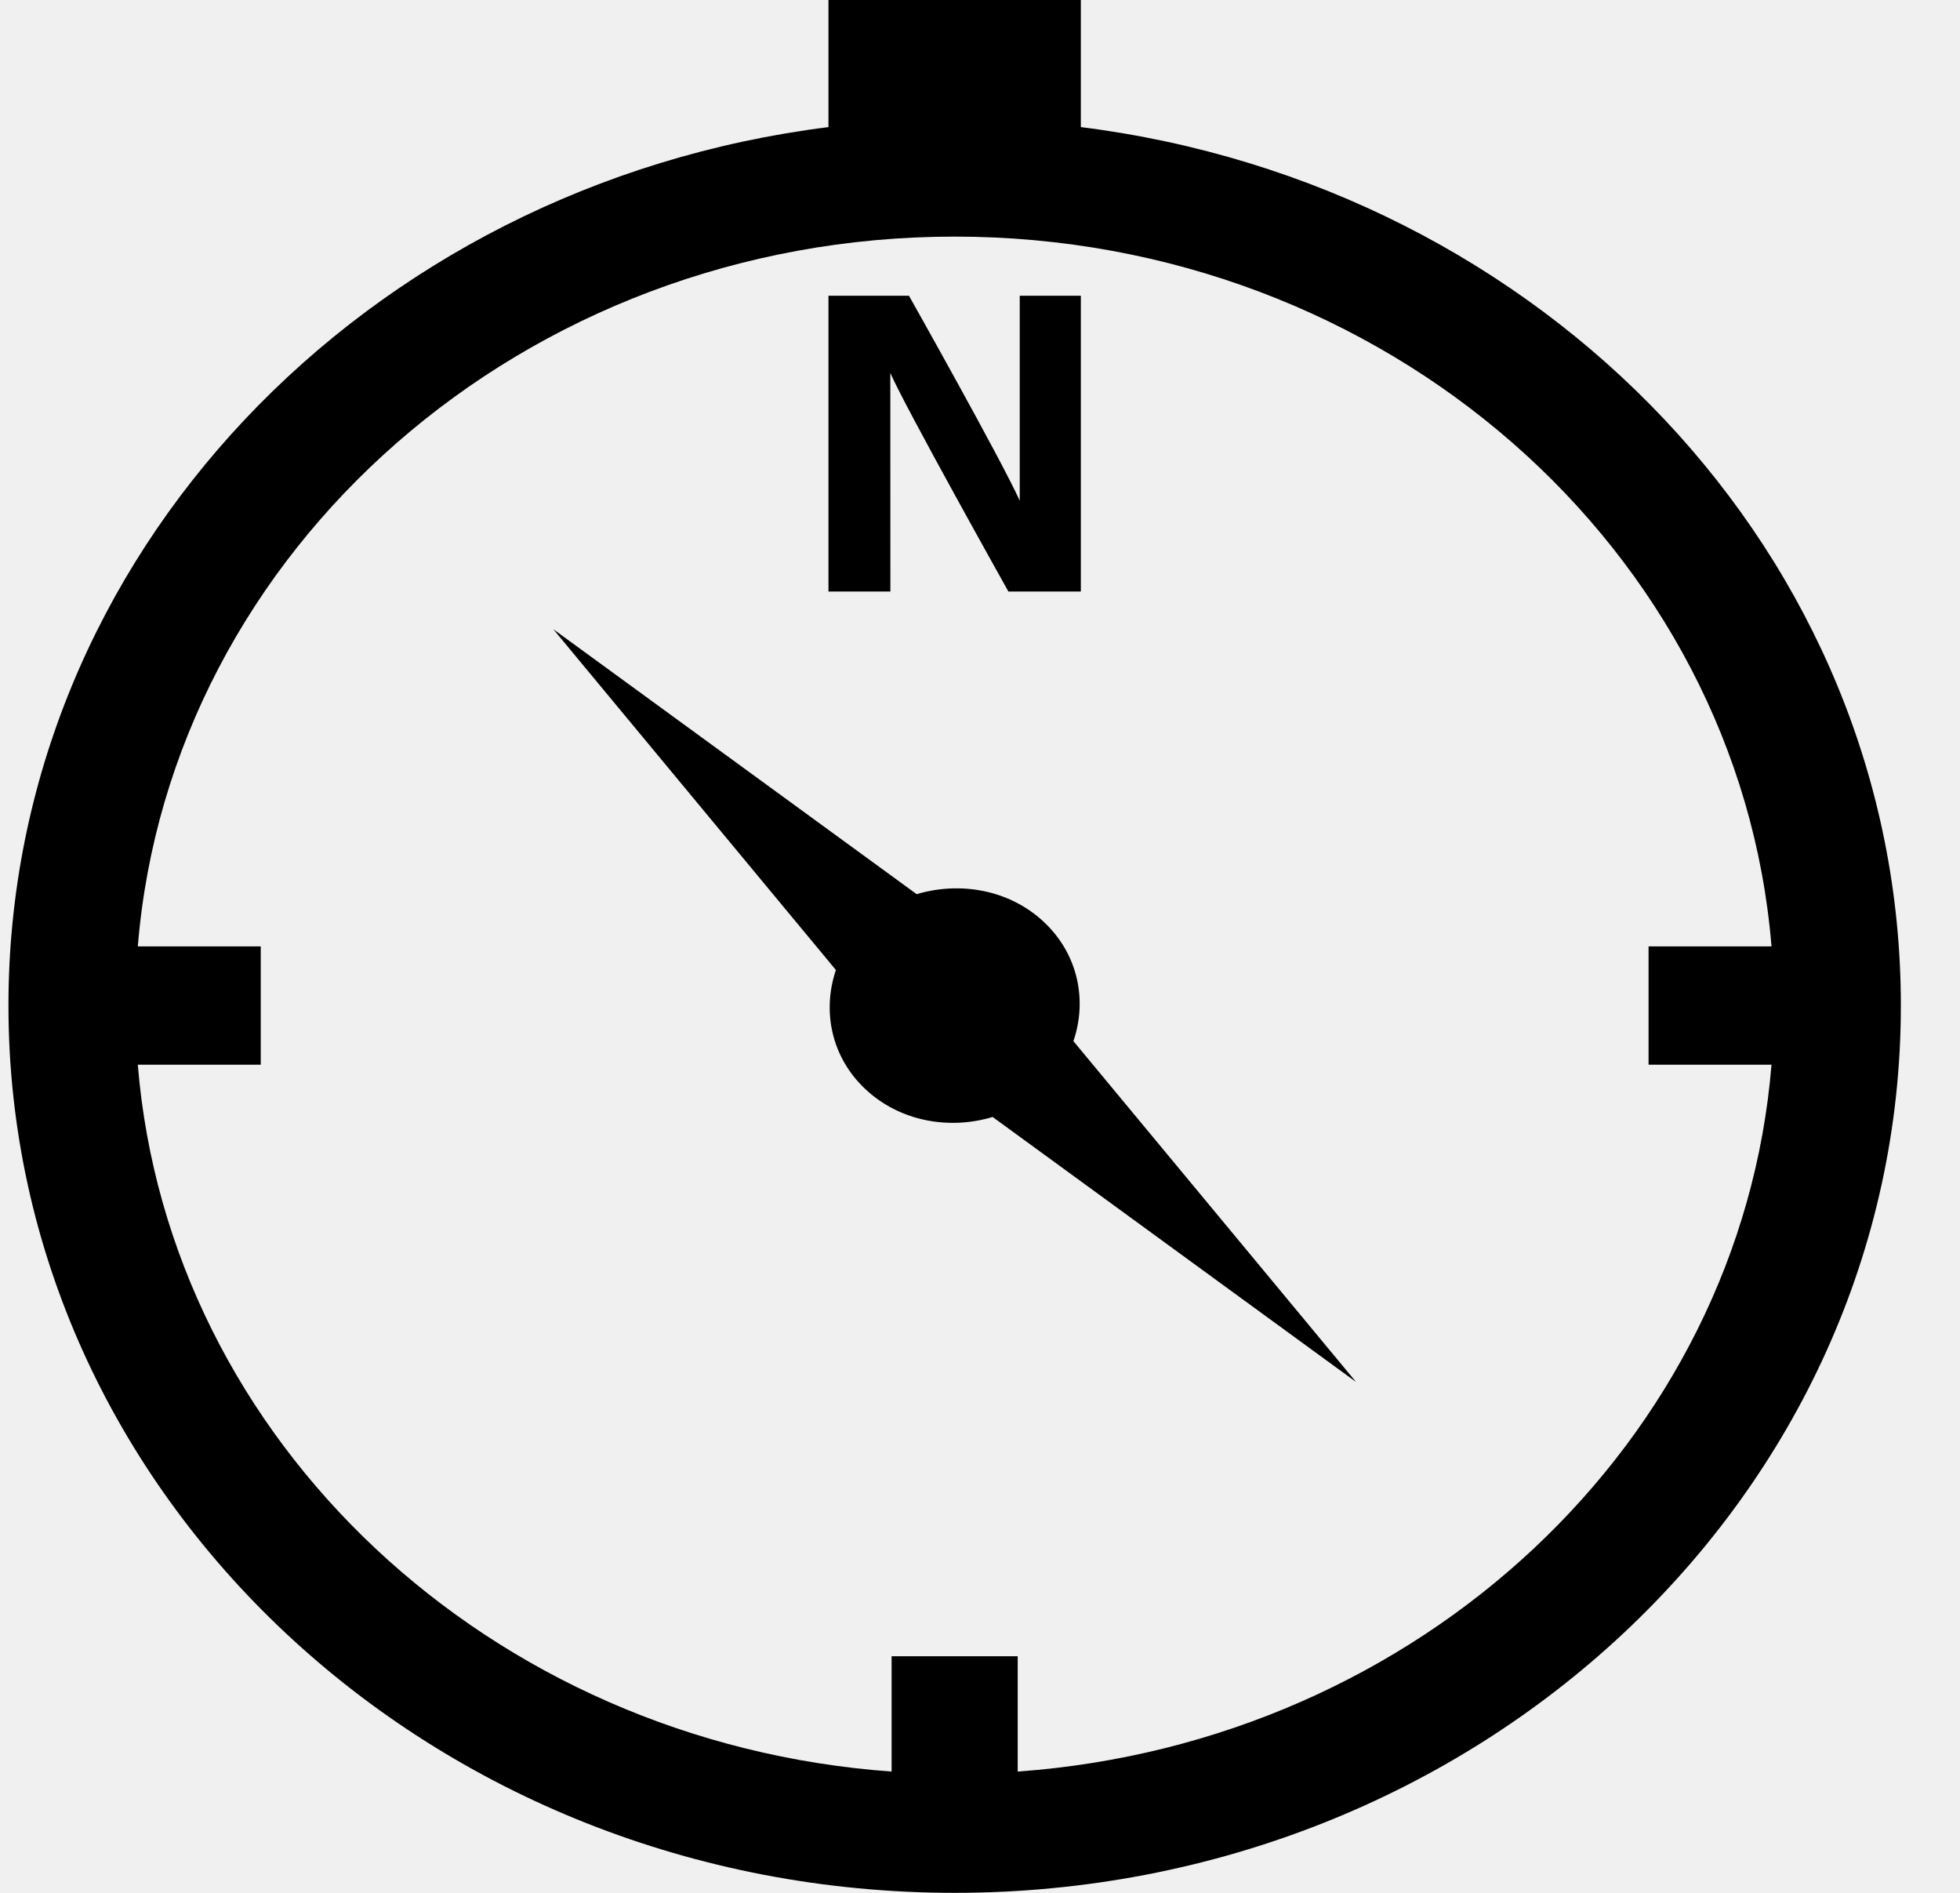
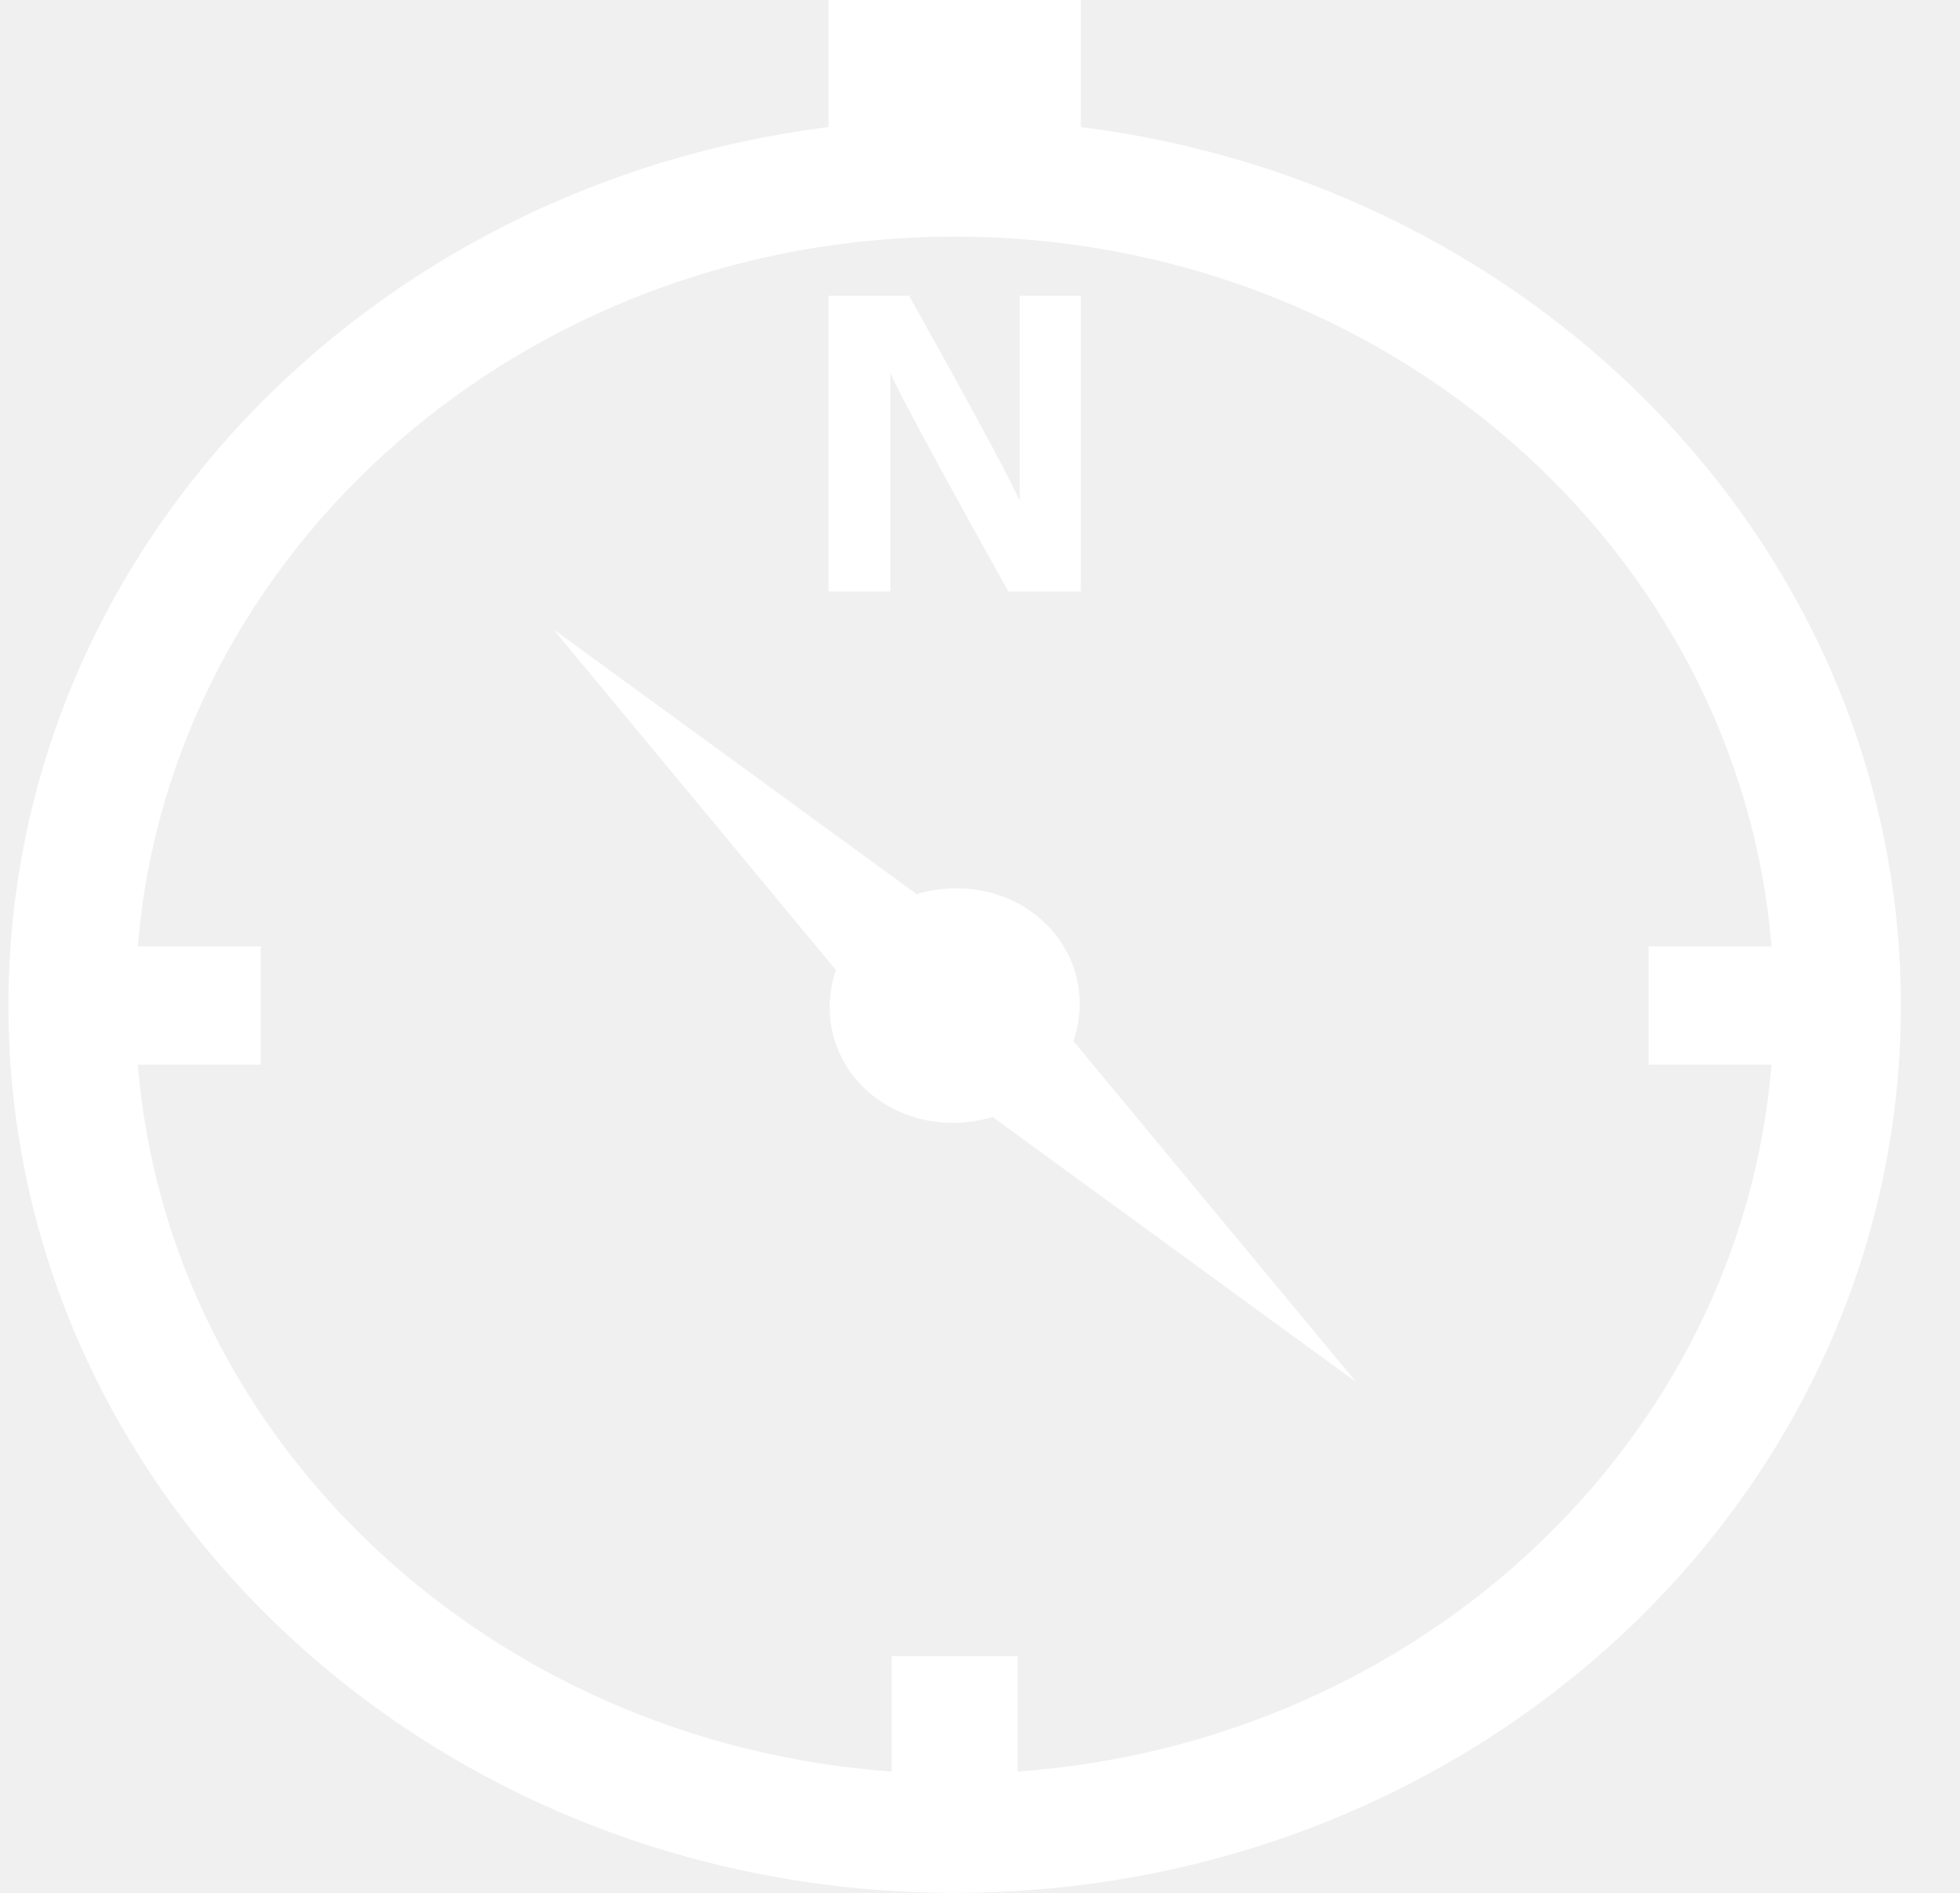
<svg xmlns="http://www.w3.org/2000/svg" width="29" height="28" viewBox="0 0 29 28" fill="none">
-   <g clip-path="url(#clip0_0_1)">
-     <path d="M15.992 1.88V0H12.258V1.88C5.411 2.738 0.125 8.22 0.125 14.875C0.125 22.125 6.392 28 14.125 28C21.858 28 28.125 22.125 28.125 14.875C28.125 8.22 22.838 2.738 15.992 1.88ZM15.058 26.206V24.5H13.192V26.206C7.245 25.778 2.495 21.323 2.039 15.75H3.858V14H2.039C2.518 8.136 7.75 3.5 14.125 3.5C20.5 3.5 25.732 8.136 26.211 14H24.392V15.75H26.211C25.755 21.323 21.003 25.778 15.058 26.206ZM13.174 8.75H12.258V4.375H13.449C13.449 4.375 14.816 6.802 15.088 7.407V4.375H15.992V8.75H14.92C14.92 8.75 13.396 6.029 13.173 5.517V5.523L13.174 8.75ZM15.882 15.401L20.064 20.443L14.687 16.523C14.045 16.716 13.316 16.591 12.805 16.112C12.295 15.634 12.164 14.95 12.368 14.349L8.186 9.307L13.563 13.227C14.205 13.036 14.934 13.159 15.445 13.638C15.955 14.116 16.088 14.8 15.882 15.401Z" fill="black" />
-   </g>
-   <defs>
-     <clipPath id="clip0_0_1">
-       <rect width="29" height="28" fill="white" />
-     </clipPath>
-   </defs>
+   <path d="M15.992 1.88V0H12.258V1.88C5.411 2.738 0.125 8.22 0.125 14.875C0.125 22.125 6.392 28 14.125 28C21.858 28 28.125 22.125 28.125 14.875C28.125 8.22 22.838 2.738 15.992 1.88ZM15.058 26.206V24.5H13.192V26.206C7.245 25.778 2.495 21.323 2.039 15.75H3.858V14H2.039C2.518 8.136 7.75 3.5 14.125 3.5C20.5 3.5 25.732 8.136 26.211 14H24.392V15.75H26.211C25.755 21.323 21.003 25.778 15.058 26.206ZM13.174 8.75H12.258V4.375H13.449C13.449 4.375 14.816 6.802 15.088 7.407V4.375H15.992V8.75H14.92C14.92 8.75 13.396 6.029 13.173 5.517V5.523L13.174 8.75ZM15.882 15.401L20.064 20.443L14.687 16.523C14.045 16.716 13.316 16.591 12.805 16.112C12.295 15.634 12.164 14.95 12.368 14.349L8.186 9.307L13.563 13.227C14.205 13.036 14.934 13.159 15.445 13.638C15.955 14.116 16.088 14.8 15.882 15.401Z" fill="white" />
</svg>
